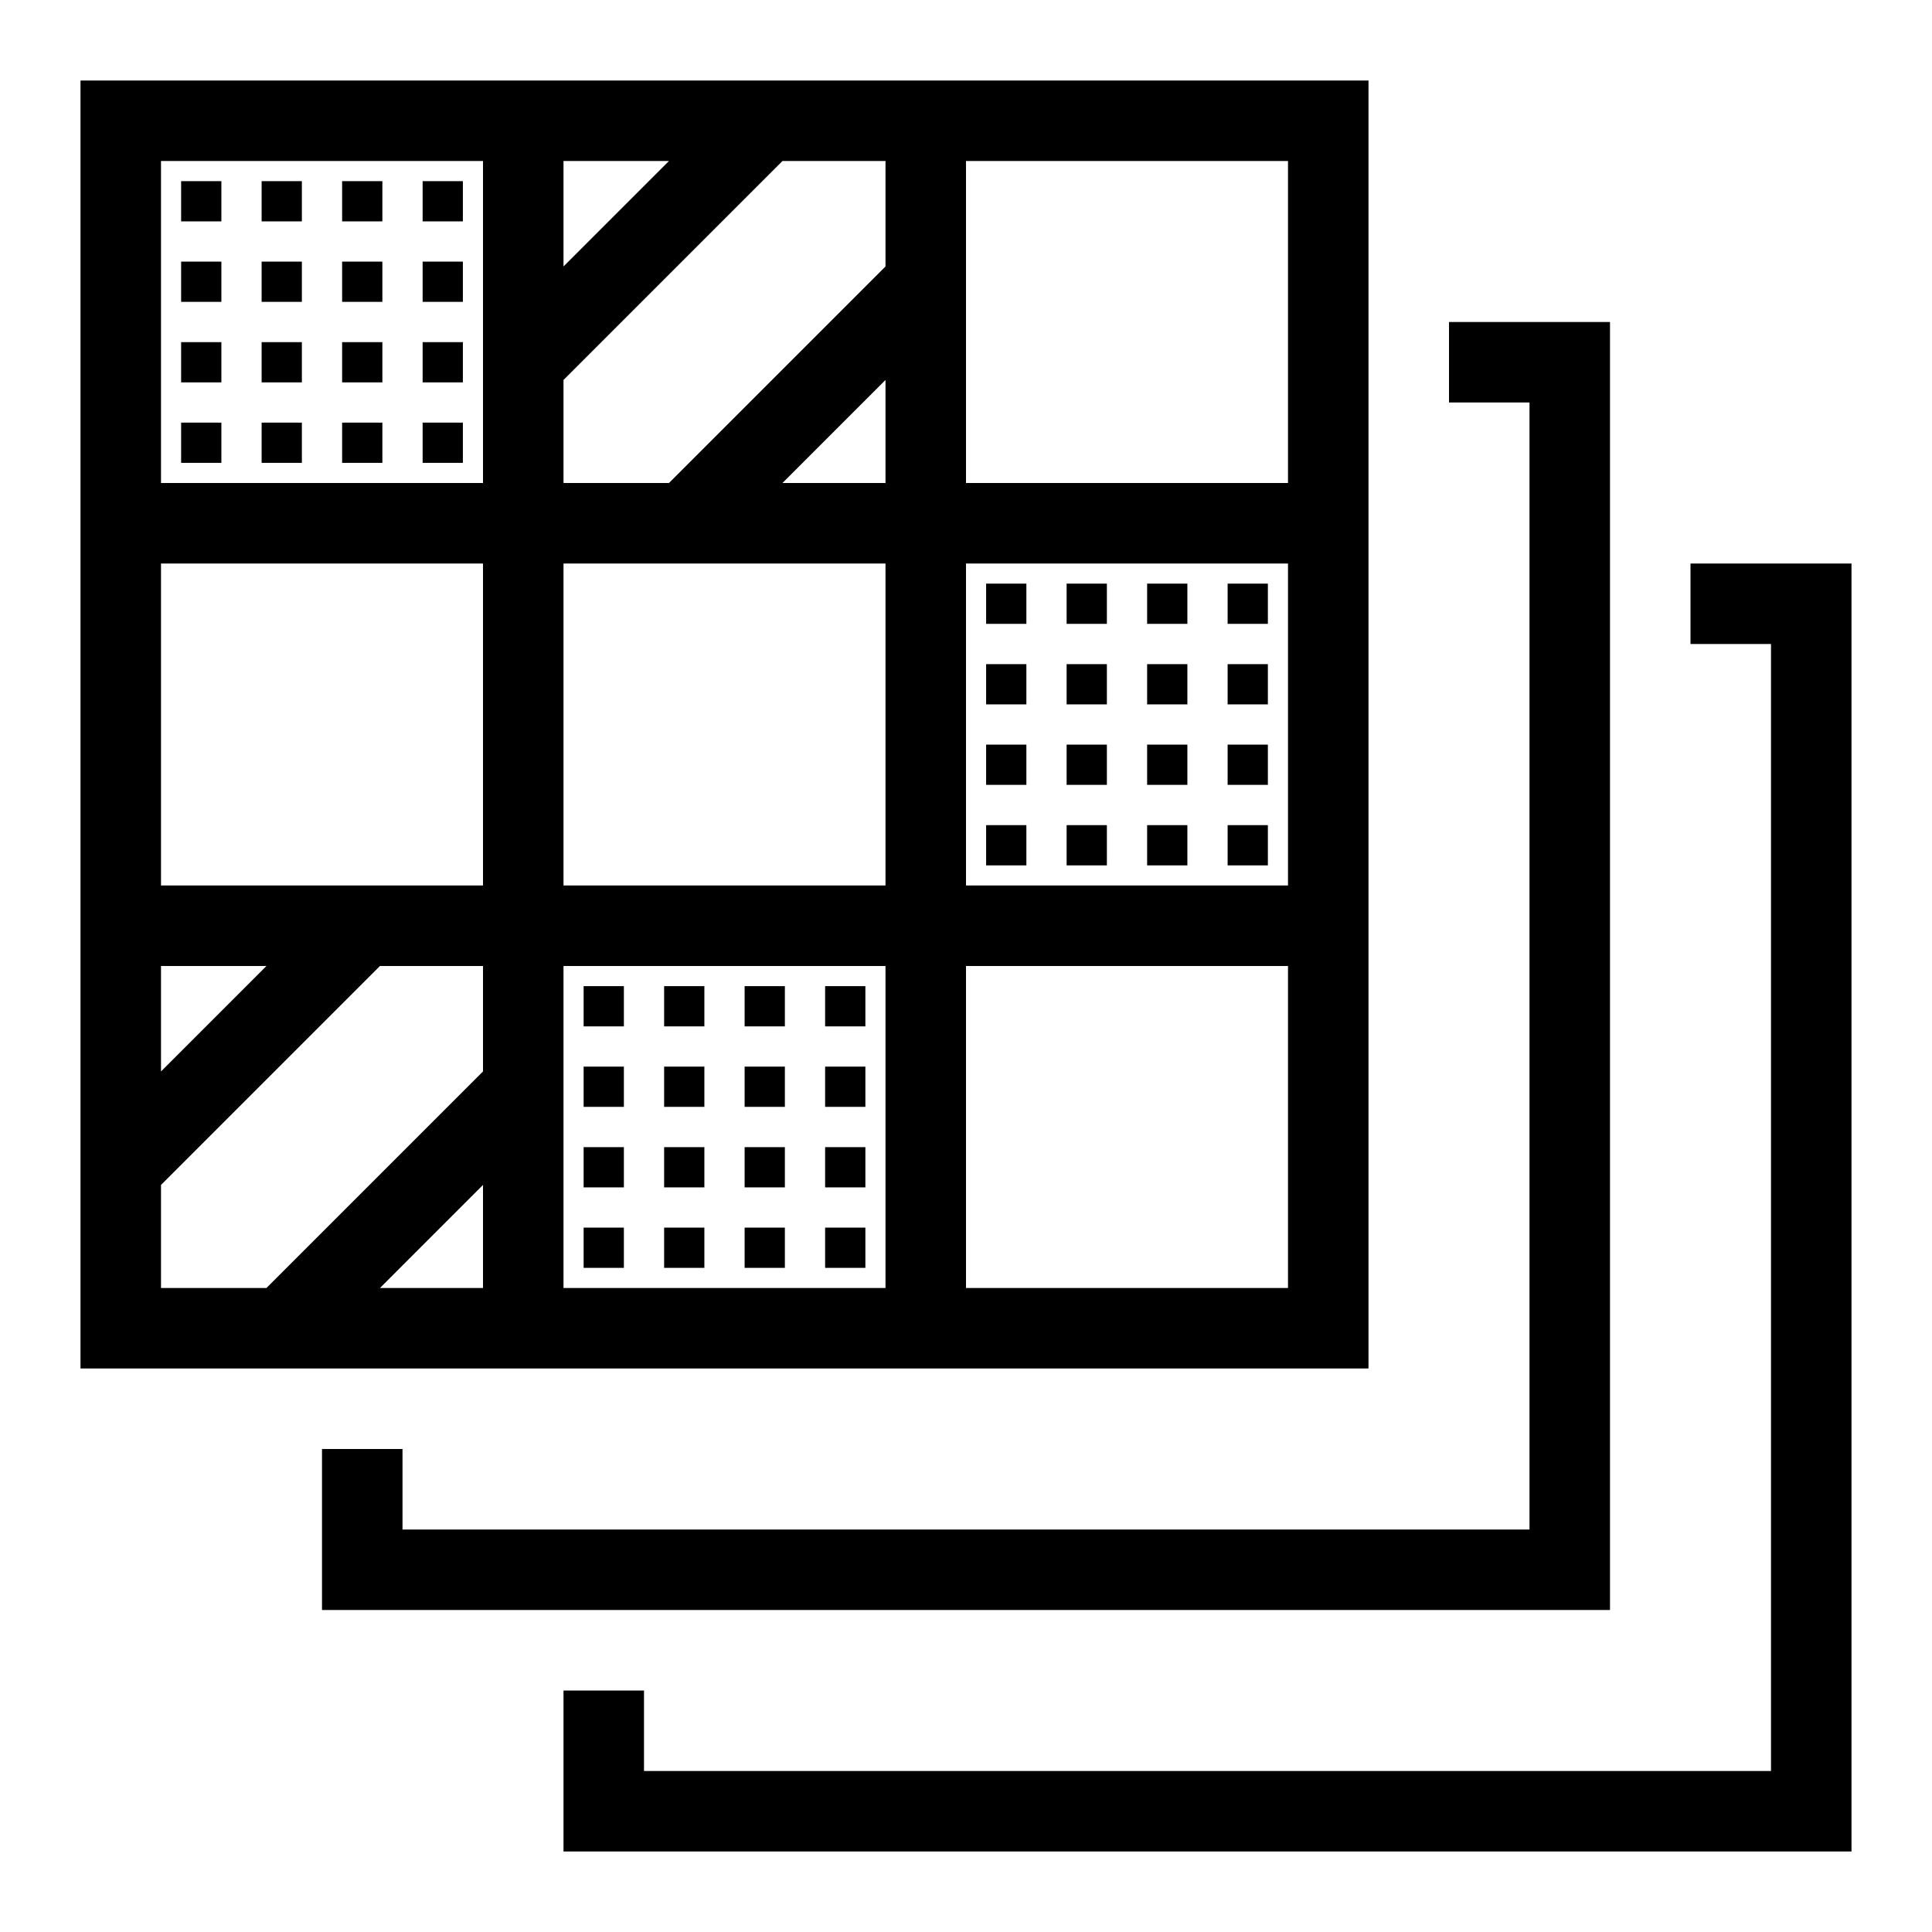
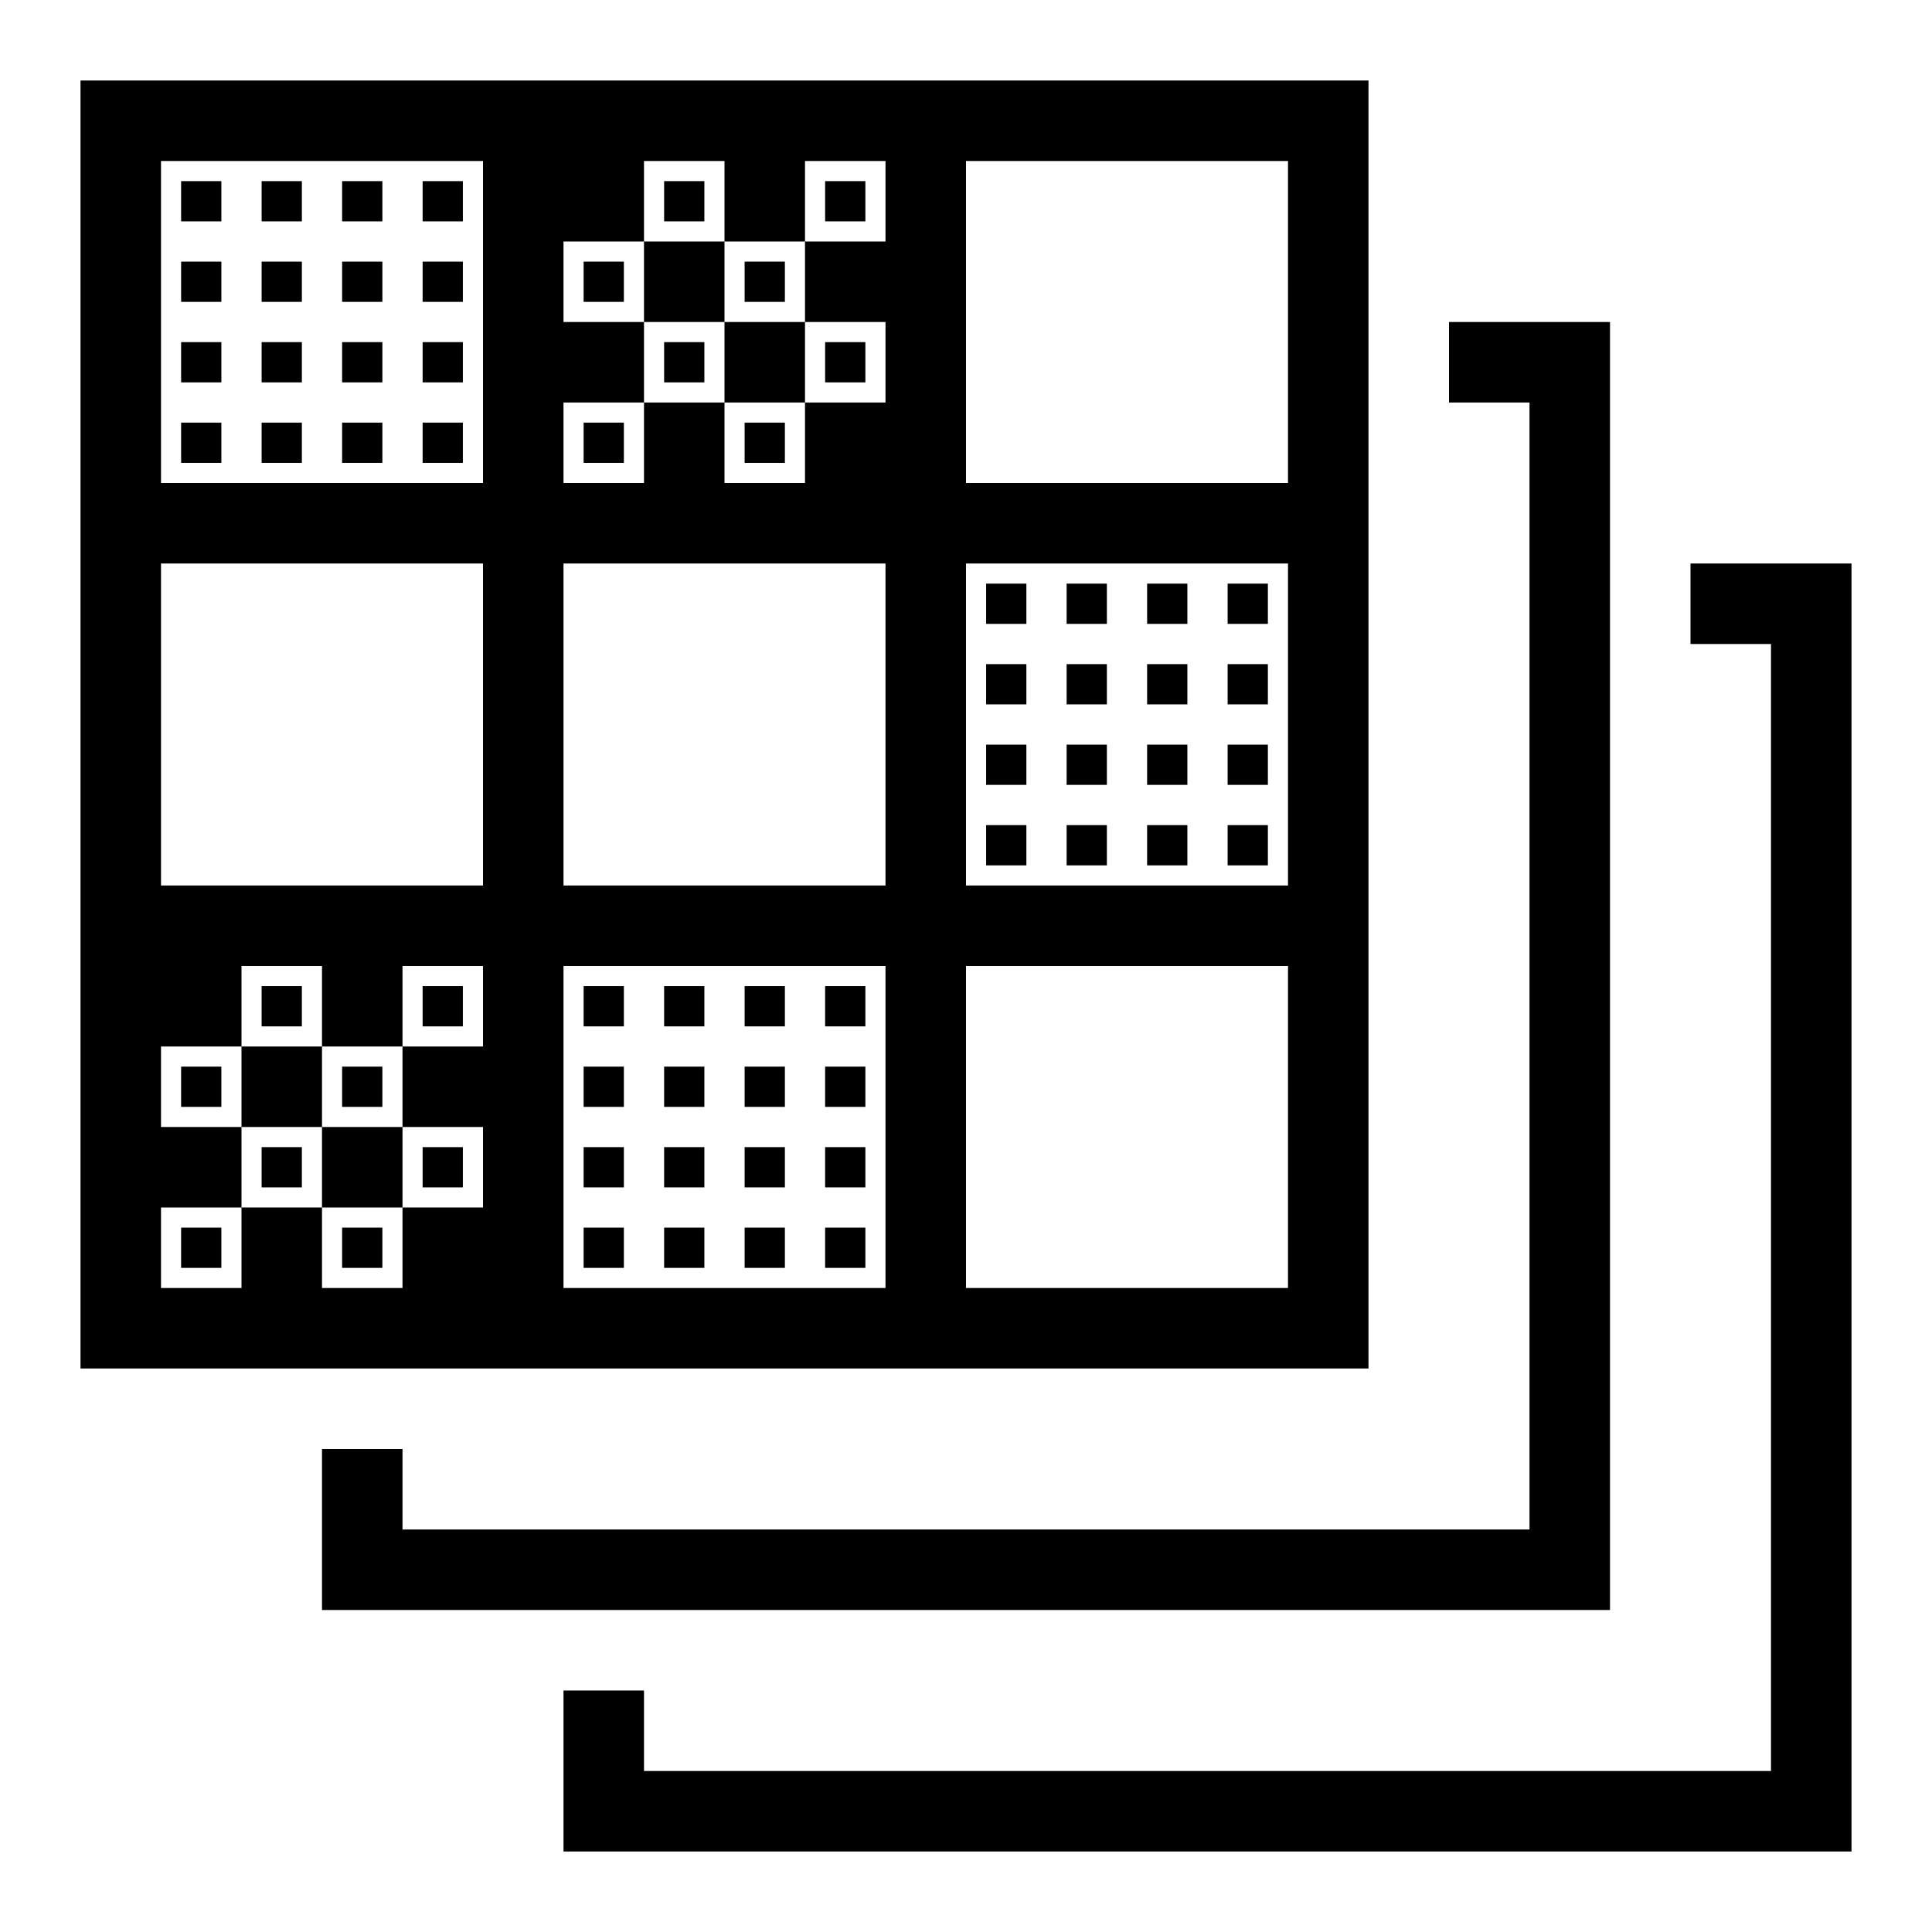
<svg xmlns="http://www.w3.org/2000/svg" viewBox="0 0 24 24">
-   <path d="M20 20H4v-2h1v1h14V5h-1V4h2zm1-13v1h1v14H8v-1H7v2h16V7zM6 17H1V1h16v16H6zm6-11h4V2h-4zm0 5h4V7h-4zm0 5h4v-4h-4zM11 4.72L9.72 6H11zM7 3.31L8.31 2H7zM7 6h1.31L11 3.31V2H9.72L7 4.72zm0 5h4V7H7zm0 5h4v-4H7zM2 6h4V2H2zm0 5h4V7H2zm0 2.31L3.31 12H2zM3.31 16L6 13.31V12H4.72L2 14.72V16zm1.41 0H6v-1.28zm2.53-3.25h.5v-.5h-.5zm1 0h.5v-.5h-.5zm1 0h.5v-.5h-.5zm1 0h.5v-.5h-.5zm-3 1h.5v-.5h-.5zm1 0h.5v-.5h-.5zm1 0h.5v-.5h-.5zm1 0h.5v-.5h-.5zm-3 1h.5v-.5h-.5zm1 0h.5v-.5h-.5zm1 0h.5v-.5h-.5zm1 0h.5v-.5h-.5zm-3 1h.5v-.5h-.5zm1 0h.5v-.5h-.5zm1 0h.5v-.5h-.5zm1 0h.5v-.5h-.5zm-8-13h.5v-.5h-.5zm1 0h.5v-.5h-.5zm1 0h.5v-.5h-.5zm1 0h.5v-.5h-.5zm-3 1h.5v-.5h-.5zm1 0h.5v-.5h-.5zm1 0h.5v-.5h-.5zm1 0h.5v-.5h-.5zm-3 1h.5v-.5h-.5zm1 0h.5v-.5h-.5zm1 0h.5v-.5h-.5zm1 0h.5v-.5h-.5zm-3 1h.5v-.5h-.5zm1 0h.5v-.5h-.5zm1 0h.5v-.5h-.5zm1 0h.5v-.5h-.5zm7 2h.5v-.5h-.5zm1 0h.5v-.5h-.5zm1 0h.5v-.5h-.5zm1 0h.5v-.5h-.5zm-3 1h.5v-.5h-.5zm1 0h.5v-.5h-.5zm1 0h.5v-.5h-.5zm1 0h.5v-.5h-.5zm-3 1h.5v-.5h-.5zm1 0h.5v-.5h-.5zm1 0h.5v-.5h-.5zm1 0h.5v-.5h-.5zm-3 1h.5v-.5h-.5zm1 0h.5v-.5h-.5zm1 0h.5v-.5h-.5zm1 0h.5v-.5h-.5z" />
+   <path d="M20 20H4v-2h1v1h14V5h-1V4h2zm1-13v1h1v14H8v-1H7v2h16V7zM6 17H1V1h16v16zm5-1v-4H7v4zm0-5V7H7v4zm5 1h-4v4h4zm0-5h-4v4h4zm-4-5v4h4V2zM8 2v1H7v1h1v1H7v1h1V5h1v1h1V5h1V4h-1V3h1V2h-1v1H9V2zM2 6h4V2H2zm0 5h4V7H2zm3 5v-1h1v-1H5v-1h1v-1H5v1H4v-1H3v1H2v1h1v1H2v1h1v-1h1v1zm2.25-3.25h.5v-.5h-.5zm1 0h.5v-.5h-.5zm1 0h.5v-.5h-.5zm1-.5v.5h.5v-.5zm-3 1.5h.5v-.5h-.5zm1 0h.5v-.5h-.5zm1 0h.5v-.5h-.5zm1 0h.5v-.5h-.5zm-3 1h.5v-.5h-.5zm1 0h.5v-.5h-.5zm1 0h.5v-.5h-.5zm1 0h.5v-.5h-.5zm-3 1h.5v-.5h-.5zm1 0h.5v-.5h-.5zm1 0h.5v-.5h-.5zm1 0h.5v-.5h-.5zm-8-13h.5v-.5h-.5zm1 0h.5v-.5h-.5zm1 0h.5v-.5h-.5zm1-.5v.5h.5v-.5zm-3 1.5h.5v-.5h-.5zm1 0h.5v-.5h-.5zm1 0h.5v-.5h-.5zm1 0h.5v-.5h-.5zm-3 1h.5v-.5h-.5zm1 0h.5v-.5h-.5zm1 0h.5v-.5h-.5zm1 0h.5v-.5h-.5zm-3 1h.5v-.5h-.5zm1 0h.5v-.5h-.5zm1 0h.5v-.5h-.5zm1 0h.5v-.5h-.5zm7.5 1.5h-.5v.5h.5zm1 0h-.5v.5h.5zm1 0h-.5v.5h.5zm1 0h-.5v.5h.5zm-3 1h-.5v.5h.5zm1 0h-.5v.5h.5zm1 0h-.5v.5h.5zm1 0h-.5v.5h.5zm-3 1h-.5v.5h.5zm1 0h-.5v.5h.5zm1 0h-.5v.5h.5zm1 0h-.5v.5h.5zm-3 1.5v-.5h-.5v.5zm1-.5h-.5v.5h.5zm1 0h-.5v.5h.5zm1 0h-.5v.5h.5zm-6-5h-.5v.5h.5zm0-2h-.5v.5h.5zm-1-1h-.5v.5h.5zm-1 3h-.5v.5h.5zM8 4h1V3H8zm1 1h1V4H9zM7.25 3.75h.5v-.5h-.5zm3.5.5h-.5v.5h.5zm-2.5.5h.5v-.5h-.5zm2-2h.5v-.5h-.5zm-4.5 11.5h-.5v.5h.5zm-.5-1.5h.5v-.5h-.5zm-1 3h.5v-.5h-.5zm-1.5-.5h-.5v.5h.5zm-.5-1.5h.5v-.5h-.5zM5 14H4v1h1zm-1.75.75h.5v-.5h-.5zm1.5-1.5h-.5v.5h.5zm-1.5-.5h.5v-.5h-.5zM4 13H3v1h1z" />
</svg>
